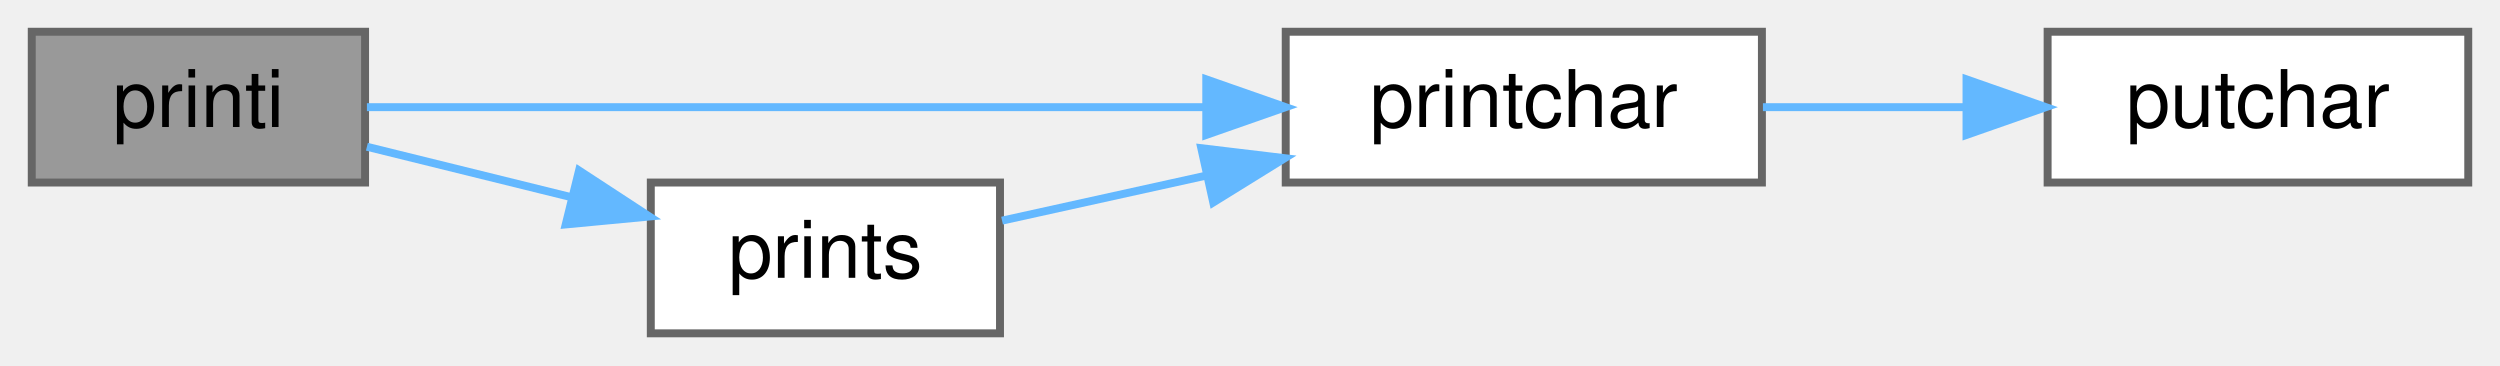
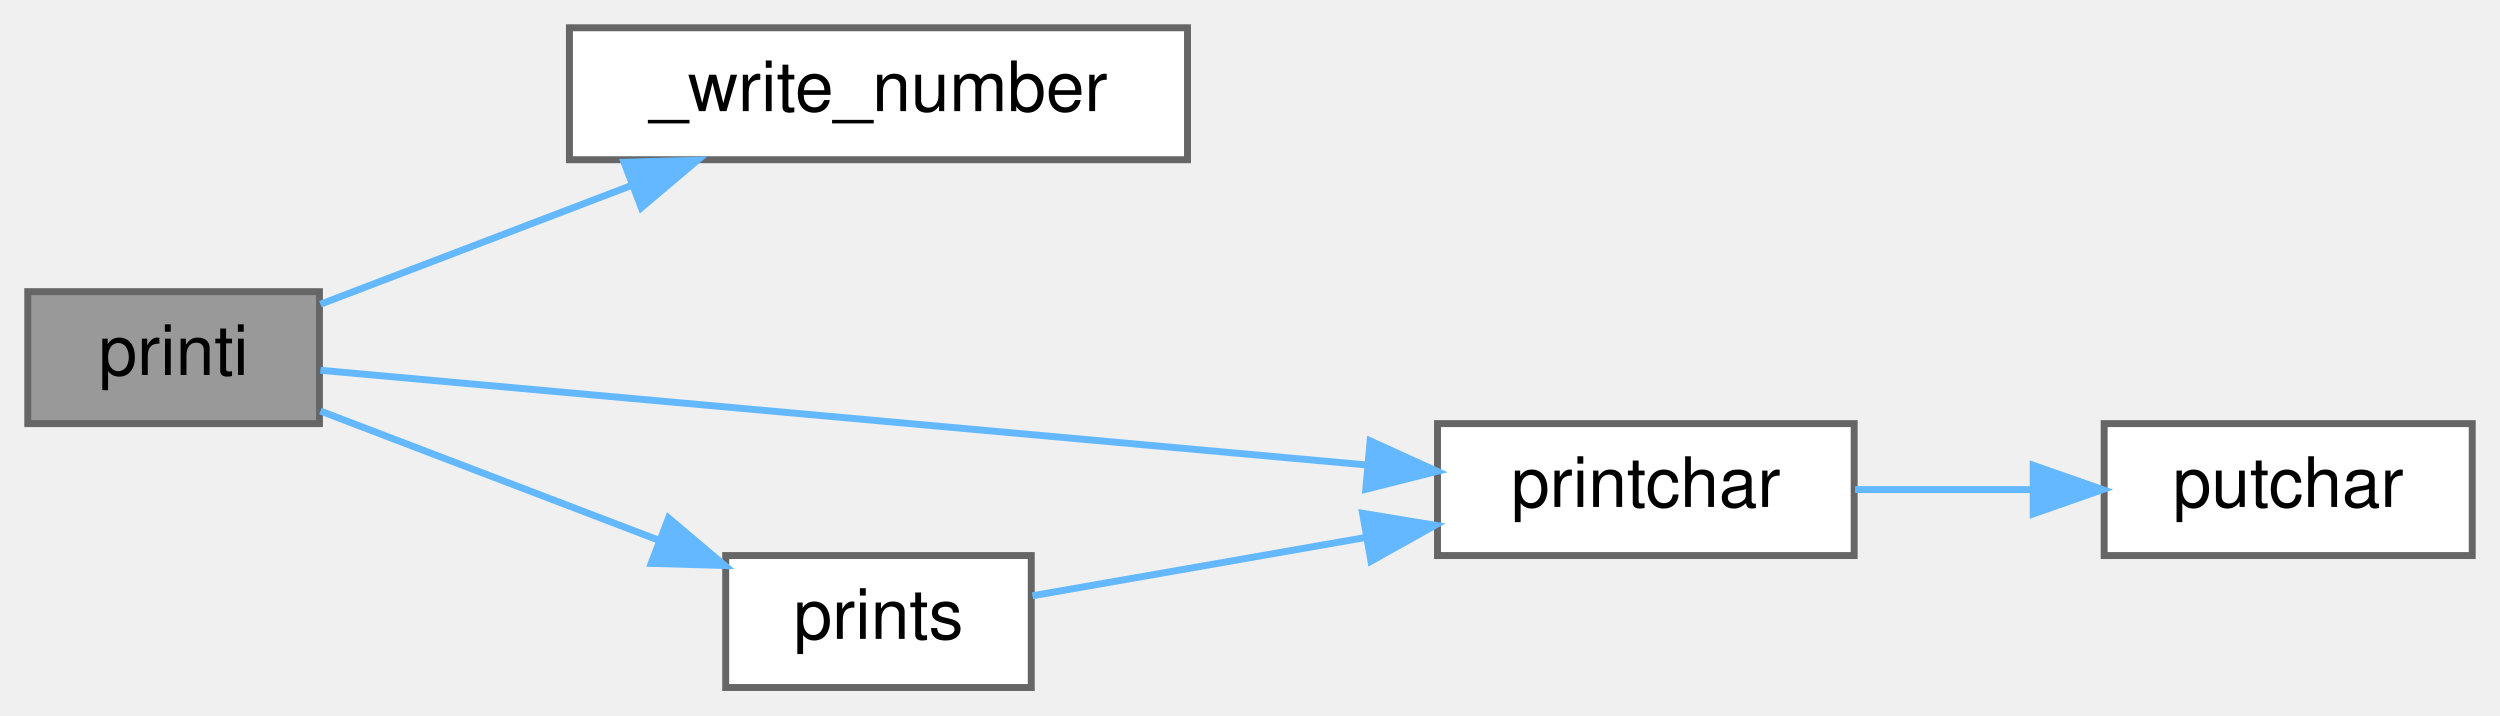
- <svg xmlns="http://www.w3.org/2000/svg" xmlns:xlink="http://www.w3.org/1999/xlink" width="315pt" height="46pt" viewBox="0.00 0.00 315.00 46.00">
-   <g id="graph0" class="graph" transform="scale(1 1) rotate(0) translate(4 42)">
+ <svg xmlns="http://www.w3.org/2000/svg" xmlns:xlink="http://www.w3.org/1999/xlink" width="360pt" height="103pt" viewBox="0.00 0.00 360.00 103.00">
+   <g id="graph0" class="graph" transform="scale(1 1) rotate(0) translate(4 99)">
    <g id="Node000001" class="node">
      <g id="a_Node000001">
        <a xlink:title=" ">
-           <polygon fill="#999999" stroke="#666666" points="42,-38 0,-38 0,-19 42,-19 42,-38" />
-           <text text-anchor="middle" x="21" y="-26" font-family="Helvetica,sans-Serif" font-size="10.00">printi</text>
+           <polygon fill="#999999" stroke="#666666" points="42,-57 0,-57 0,-38 42,-38 42,-57" />
+           <text text-anchor="middle" x="21" y="-45" font-family="Helvetica,sans-Serif" font-size="10.00">printi</text>
        </a>
      </g>
    </g>
    <g id="Node000002" class="node">
      <g id="a_Node000002">
-         <a xlink:href="printf_8c.html#a467a00da8c720b8dddc7088e2805291c" target="_top" xlink:title=" ">
-           <polygon fill="white" stroke="#666666" points="218,-38 158,-38 158,-19 218,-19 218,-38" />
-           <text text-anchor="middle" x="188" y="-26" font-family="Helvetica,sans-Serif" font-size="10.00">printchar</text>
+         <a xlink:href="printf_8c.html#a81ec43c10454c3c5036f9876f067d219" target="_top" xlink:title=" ">
+           <polygon fill="white" stroke="#666666" points="167,-95 78,-95 78,-76 167,-76 167,-95" />
+           <text text-anchor="middle" x="122.5" y="-83" font-family="Helvetica,sans-Serif" font-size="10.00">_write_number</text>
        </a>
      </g>
    </g>
    <g id="edge1_Node000001_Node000002" class="edge">
      <g id="a_edge1_Node000001_Node000002">
        <a xlink:title=" ">
-           <path fill="none" stroke="#63b8ff" d="M42.23,-28.5C68.4,-28.5 114.55,-28.5 147.72,-28.5" />
-           <polygon fill="#63b8ff" stroke="#63b8ff" points="147.99,-32 157.99,-28.5 147.99,-25 147.99,-32" />
+           <path fill="none" stroke="#63b8ff" d="M42.14,-55.19C54.99,-60.1 72,-66.59 86.97,-72.31" />
+           <polygon fill="#63b8ff" stroke="#63b8ff" points="85.86,-75.63 96.45,-75.93 88.35,-69.09 85.86,-75.63" />
+         </a>
+       </g>
+     </g>
+     <g id="Node000003" class="node">
+       <g id="a_Node000003">
+         <a xlink:href="printf_8c.html#a467a00da8c720b8dddc7088e2805291c" target="_top" xlink:title=" ">
+           <polygon fill="white" stroke="#666666" points="263,-38 203,-38 203,-19 263,-19 263,-38" />
+           <text text-anchor="middle" x="233" y="-26" font-family="Helvetica,sans-Serif" font-size="10.00">printchar</text>
+         </a>
+       </g>
+     </g>
+     <g id="edge2_Node000001_Node000003" class="edge">
+       <g id="a_edge2_Node000001_Node000003">
+         <a xlink:title=" ">
+           <path fill="none" stroke="#63b8ff" d="M42.14,-45.68C76.73,-42.55 148.03,-36.1 192.74,-32.05" />
+           <polygon fill="#63b8ff" stroke="#63b8ff" points="193.3,-35.52 202.95,-31.13 192.67,-28.54 193.3,-35.52" />
+         </a>
+       </g>
+     </g>
+     <g id="Node000005" class="node">
+       <g id="a_Node000005">
+         <a xlink:href="printf_8c.html#a6ce76a789a6153b7e1b16bc3a6969563" target="_top" xlink:title=" ">
+           <polygon fill="white" stroke="#666666" points="144.5,-19 100.5,-19 100.5,0 144.5,0 144.5,-19" />
+           <text text-anchor="middle" x="122.5" y="-7" font-family="Helvetica,sans-Serif" font-size="10.00">prints</text>
+         </a>
+       </g>
+     </g>
+     <g id="edge4_Node000001_Node000005" class="edge">
+       <g id="a_edge4_Node000001_Node000005">
+         <a xlink:title=" ">
+           <path fill="none" stroke="#63b8ff" d="M42.14,-39.81C56.15,-34.46 75.09,-27.22 90.96,-21.17" />
+           <polygon fill="#63b8ff" stroke="#63b8ff" points="92.27,-24.41 100.36,-17.57 89.77,-17.87 92.27,-24.41" />
        </a>
      </g>
    </g>
    <g id="Node000004" class="node">
      <g id="a_Node000004">
-         <a xlink:href="printf_8c.html#a6ce76a789a6153b7e1b16bc3a6969563" target="_top" xlink:title=" ">
-           <polygon fill="white" stroke="#666666" points="122,-19 78,-19 78,0 122,0 122,-19" />
-           <text text-anchor="middle" x="100" y="-7" font-family="Helvetica,sans-Serif" font-size="10.00">prints</text>
+         <a xlink:href="printf_8c.html#af4de2514b7778805db3815e8dd6cf09a" target="_top" xlink:title=" ">
+           <polygon fill="white" stroke="#666666" points="352,-38 299,-38 299,-19 352,-19 352,-38" />
+           <text text-anchor="middle" x="325.5" y="-26" font-family="Helvetica,sans-Serif" font-size="10.00">putchar</text>
        </a>
      </g>
    </g>
-     <g id="edge3_Node000001_Node000004" class="edge">
-       <g id="a_edge3_Node000001_Node000004">
+     <g id="edge3_Node000003_Node000004" class="edge">
+       <g id="a_edge3_Node000003_Node000004">
        <a xlink:title=" ">
-           <path fill="none" stroke="#63b8ff" d="M42.23,-23.51C50.11,-21.56 59.32,-19.29 68,-17.15" />
-           <polygon fill="#63b8ff" stroke="#63b8ff" points="68.96,-20.52 77.83,-14.72 67.28,-13.72 68.96,-20.52" />
+           <path fill="none" stroke="#63b8ff" d="M263.13,-28.5C271.29,-28.5 280.25,-28.5 288.74,-28.5" />
+           <polygon fill="#63b8ff" stroke="#63b8ff" points="288.78,-32 298.78,-28.5 288.78,-25 288.78,-32" />
        </a>
      </g>
    </g>
-     <g id="Node000003" class="node">
-       <g id="a_Node000003">
-         <a xlink:href="printf_8c.html#af4de2514b7778805db3815e8dd6cf09a" target="_top" xlink:title=" ">
-           <polygon fill="white" stroke="#666666" points="307,-38 254,-38 254,-19 307,-19 307,-38" />
-           <text text-anchor="middle" x="280.5" y="-26" font-family="Helvetica,sans-Serif" font-size="10.00">putchar</text>
-         </a>
-       </g>
-     </g>
-     <g id="edge2_Node000002_Node000003" class="edge">
-       <g id="a_edge2_Node000002_Node000003">
+     <g id="edge5_Node000005_Node000003" class="edge">
+       <g id="a_edge5_Node000005_Node000003">
        <a xlink:title=" ">
-           <path fill="none" stroke="#63b8ff" d="M218.13,-28.5C226.29,-28.5 235.25,-28.5 243.74,-28.5" />
-           <polygon fill="#63b8ff" stroke="#63b8ff" points="243.78,-32 253.78,-28.5 243.78,-25 243.78,-32" />
-         </a>
-       </g>
-     </g>
-     <g id="edge4_Node000004_Node000002" class="edge">
-       <g id="a_edge4_Node000004_Node000002">
-         <a xlink:title=" ">
-           <path fill="none" stroke="#63b8ff" d="M122.26,-14.2C130.06,-15.92 139.17,-17.93 148.04,-19.89" />
-           <polygon fill="#63b8ff" stroke="#63b8ff" points="147.36,-23.33 157.88,-22.07 148.87,-16.49 147.36,-23.33" />
+           <path fill="none" stroke="#63b8ff" d="M144.68,-13.21C158.24,-15.58 176.25,-18.74 192.39,-21.56" />
+           <polygon fill="#63b8ff" stroke="#63b8ff" points="192.21,-25.09 202.67,-23.36 193.42,-18.19 192.21,-25.09" />
        </a>
      </g>
    </g>
  </g>
</svg>
